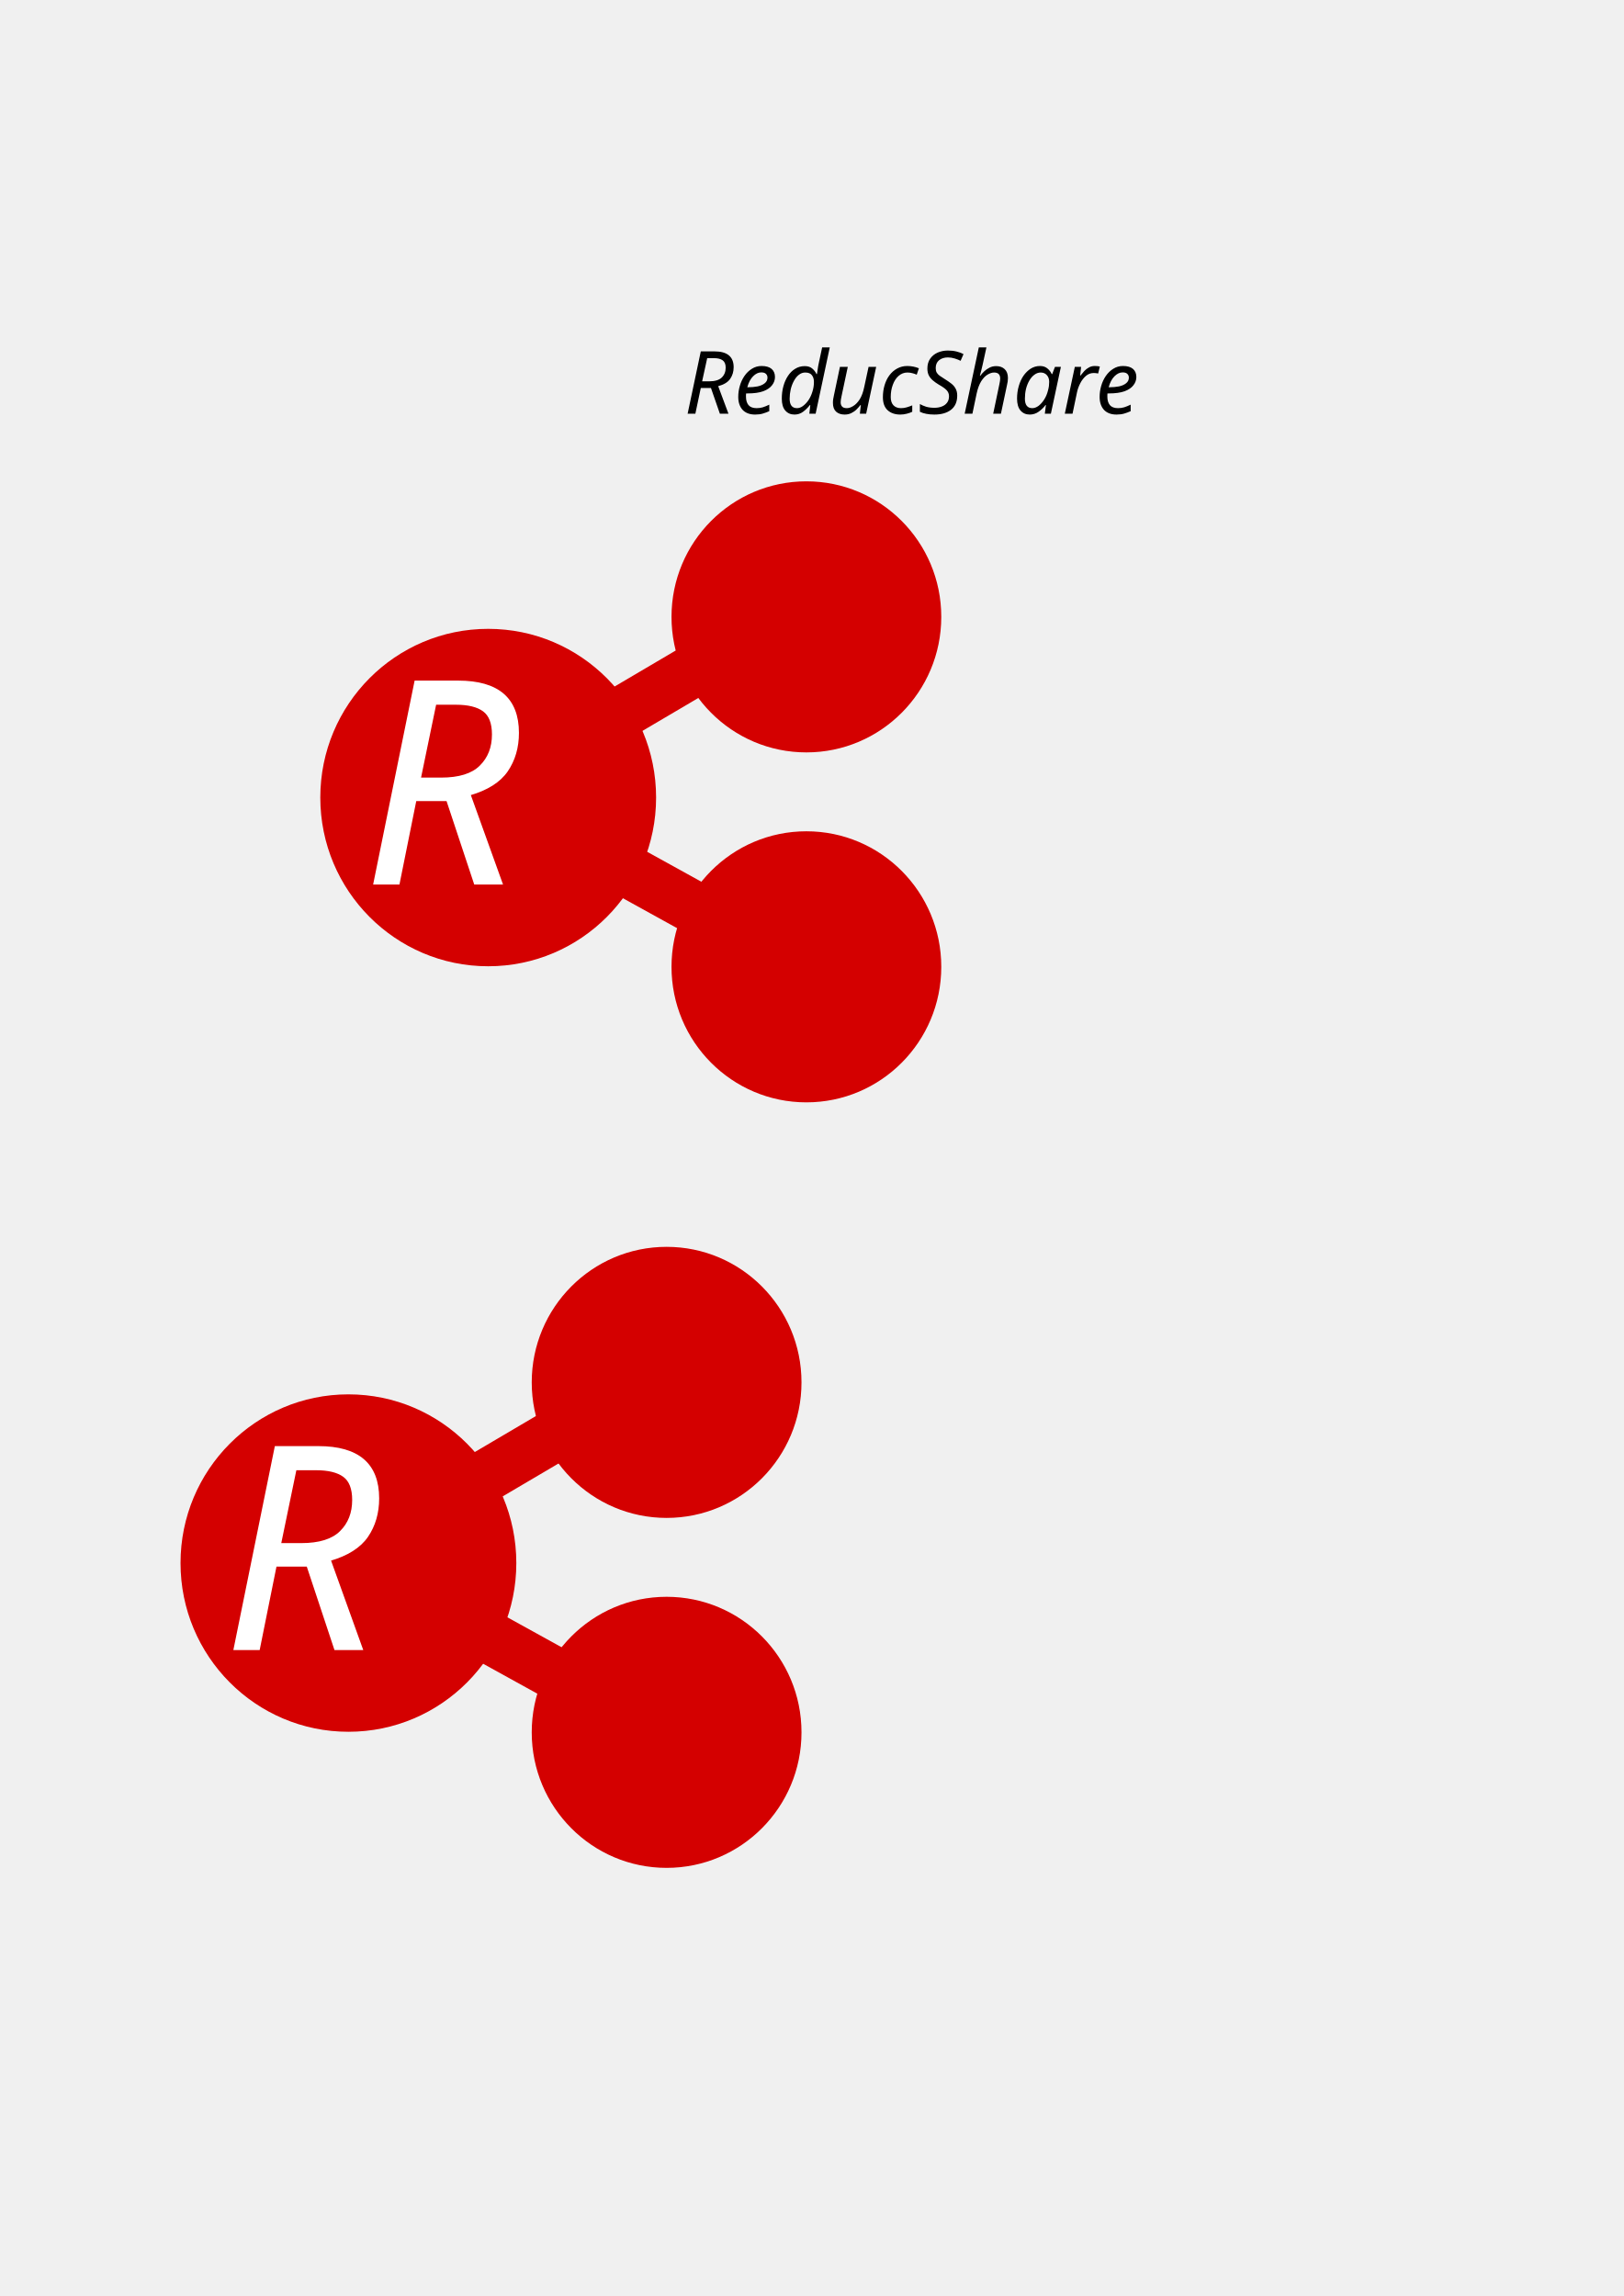
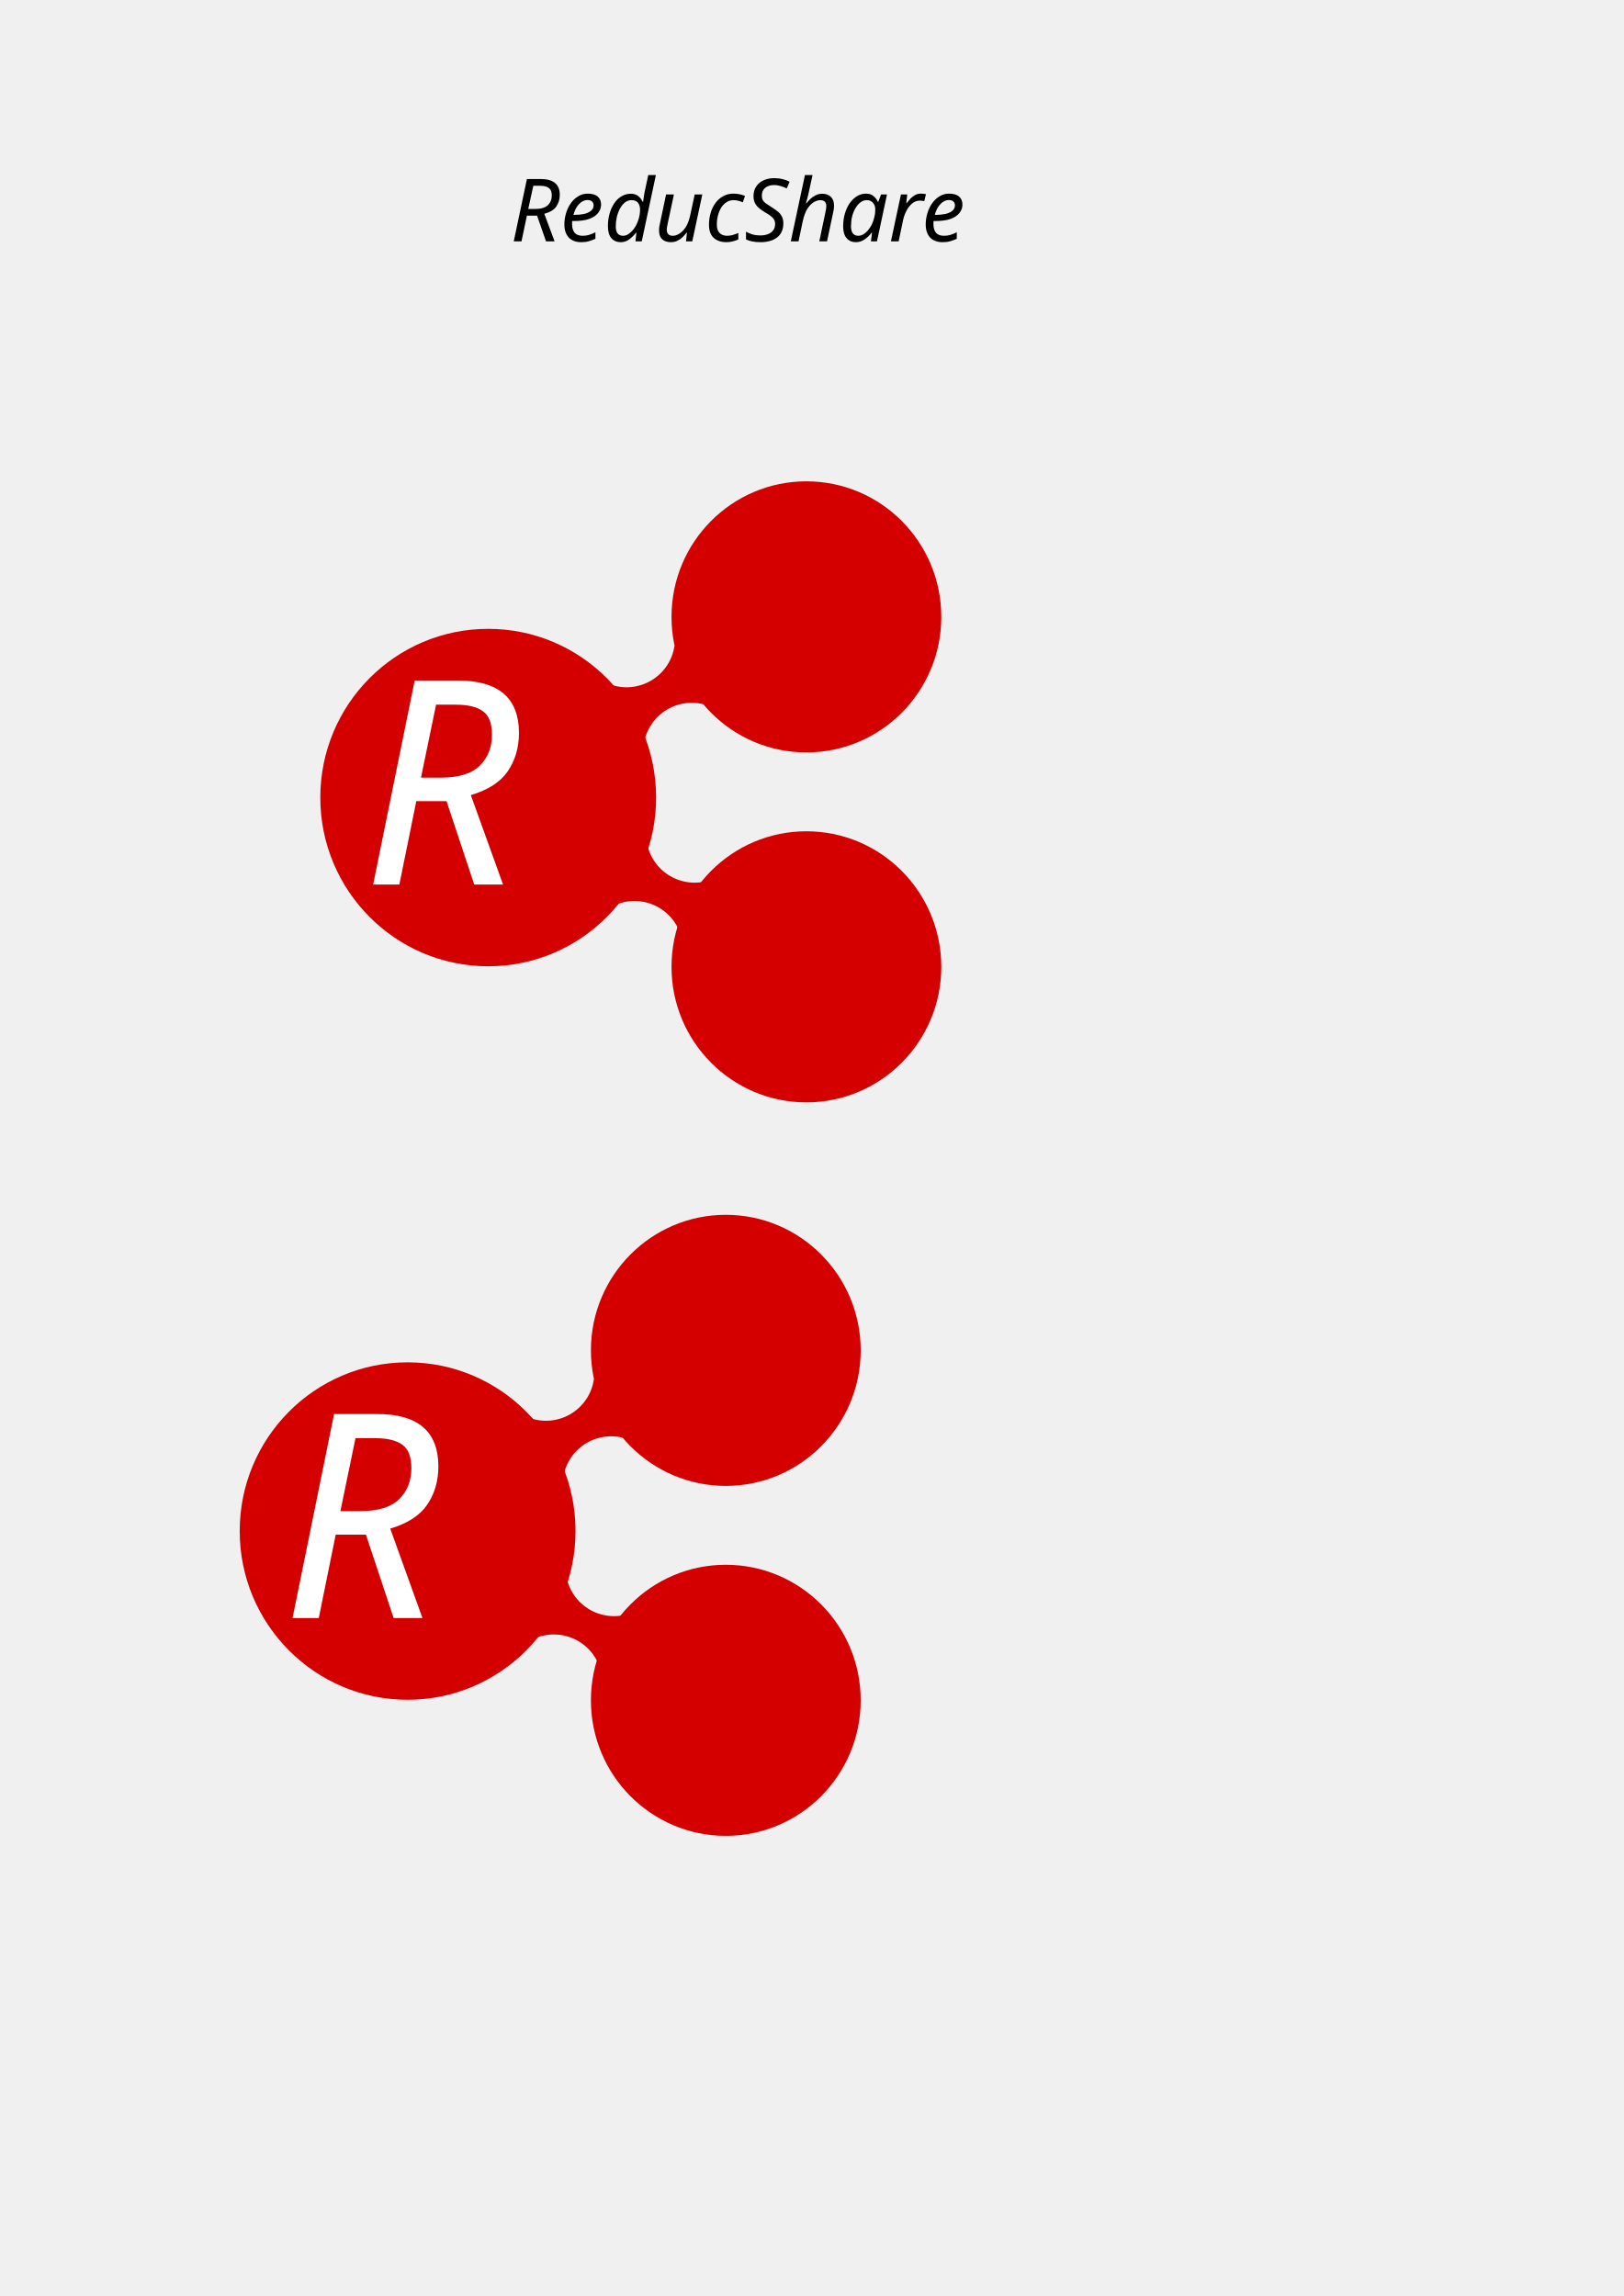
<svg xmlns="http://www.w3.org/2000/svg" width="210mm" height="297mm" viewBox="0 0 210 297" version="1.1" id="svg8">
  <defs id="defs2" />
  <g id="layer1">
-     <g id="g4523" transform="matrix(0.9966853,0,0,1.001667,0.1373148,-0.2377845)" style="stroke-width:1.001">
-       <path style="fill:#d40000;stroke:#d40000;stroke-width:6.771;stroke-linecap:butt;stroke-linejoin:miter;stroke-miterlimit:4;stroke-dasharray:none;stroke-opacity:1" d="m 62.474,102.361 41.669,22.899" id="path4501" />
-       <path id="path4497" d="M 65.815,100.907 104.456,78.255" style="fill:#d40000;stroke:#d40000;stroke-width:6.771;stroke-linecap:butt;stroke-linejoin:miter;stroke-miterlimit:4;stroke-dasharray:none;stroke-opacity:1" />
-       <circle r="21.787" cy="103.234" cx="63.213" id="path4485" style="opacity:1;fill:#d40000;fill-opacity:1;stroke:none;stroke-width:0.131;stroke-linecap:round;stroke-linejoin:round;stroke-miterlimit:4;stroke-dasharray:none;stroke-dashoffset:0;stroke-opacity:1" />
-       <text transform="scale(0.982958,1.017338)" id="text4489" y="112.387" x="47.814" style="font-style:italic;font-variant:normal;font-weight:normal;font-stretch:normal;font-size:35.888px;line-height:1.25;font-family:'Lucida Handwriting';-inkscape-font-specification:'Lucida Handwriting, Italic';font-variant-ligatures:normal;font-variant-caps:normal;font-variant-numeric:normal;font-feature-settings:normal;text-align:start;letter-spacing:0px;word-spacing:0px;writing-mode:lr-tb;text-anchor:start;fill:#ffffff;fill-opacity:1;stroke:#ffffff;stroke-width:0.265" xml:space="preserve">
-         <tspan style="font-style:italic;font-variant:normal;font-weight:normal;font-stretch:normal;font-size:35.888px;font-family:'Lucida Handwriting';-inkscape-font-specification:'Lucida Handwriting, Italic';font-variant-ligatures:normal;font-variant-caps:normal;font-variant-numeric:normal;font-feature-settings:normal;text-align:start;writing-mode:lr-tb;text-anchor:start;fill:#ffffff;stroke:#ffffff;stroke-width:0.265" y="112.387" x="47.814" id="tspan4487">R</tspan>
+     <text xml:space="preserve" style="font-style:italic;font-variant:normal;font-weight:normal;font-stretch:normal;font-size:11.289px;line-height:1.25;font-family:'Lucida Handwriting';-inkscape-font-specification:'Lucida Handwriting, Italic';font-variant-ligatures:normal;font-variant-caps:normal;font-variant-numeric:normal;font-feature-settings:normal;text-align:start;letter-spacing:0px;word-spacing:0px;writing-mode:lr-tb;text-anchor:start;fill:#000000;fill-opacity:1;stroke:none;stroke-width:0.265" x="65.977" y="31.217" id="text4505">
+       <tspan id="tspan4503" x="65.977" y="31.217" style="font-style:italic;font-variant:normal;font-weight:normal;font-stretch:normal;font-size:11.289px;font-family:'Lucida Handwriting';-inkscape-font-specification:'Lucida Handwriting, Italic';font-variant-ligatures:normal;font-variant-caps:normal;font-variant-numeric:normal;font-feature-settings:normal;text-align:start;writing-mode:lr-tb;text-anchor:start;stroke-width:0.265">ReducShare</tspan>
+     </text>
+     <g id="g4539">
+       <ellipse ry="21.824" rx="21.715" cy="103.168" cx="63.141" id="path4485" style="opacity:1;fill:#d40000;fill-opacity:1;stroke:none;stroke-width:0.131;stroke-linecap:round;stroke-linejoin:round;stroke-miterlimit:4;stroke-dasharray:none;stroke-dashoffset:0;stroke-opacity:1" />
+       <text transform="scale(0.9805104,1.019877)" id="text4489" y="112.061" x="47.914" style="font-style:italic;font-variant:normal;font-weight:normal;font-stretch:normal;font-size:35.858px;line-height:1.25;font-family:'Lucida Handwriting';-inkscape-font-specification:'Lucida Handwriting, Italic';font-variant-ligatures:normal;font-variant-caps:normal;font-variant-numeric:normal;font-feature-settings:normal;text-align:start;letter-spacing:0px;word-spacing:0px;writing-mode:lr-tb;text-anchor:start;fill:#ffffff;fill-opacity:1;stroke:#ffffff;stroke-width:0.265" xml:space="preserve">
+         <tspan style="font-style:italic;font-variant:normal;font-weight:normal;font-stretch:normal;font-size:35.858px;font-family:'Lucida Handwriting';-inkscape-font-specification:'Lucida Handwriting, Italic';font-variant-ligatures:normal;font-variant-caps:normal;font-variant-numeric:normal;font-feature-settings:normal;text-align:start;writing-mode:lr-tb;text-anchor:start;fill:#ffffff;stroke:#ffffff;stroke-width:0.265" y="112.061" x="47.914" id="tspan4487">R</tspan>
      </text>
-       <circle style="opacity:1;fill:#d40000;fill-opacity:1;stroke:none;stroke-width:0.131;stroke-linecap:round;stroke-linejoin:round;stroke-miterlimit:4;stroke-dasharray:none;stroke-dashoffset:0;stroke-opacity:1" id="circle4491" cx="104.503" cy="79.9" r="17.503" />
-       <circle r="17.503" cy="125.093" cx="104.503" id="circle4493" style="opacity:1;fill:#d40000;fill-opacity:1;stroke:none;stroke-width:0.131;stroke-linecap:round;stroke-linejoin:round;stroke-miterlimit:4;stroke-dasharray:none;stroke-dashoffset:0;stroke-opacity:1" />
+       <ellipse ry="17.533" rx="17.445" style="opacity:1;fill:#d40000;fill-opacity:1;stroke:none;stroke-width:0.131;stroke-linecap:round;stroke-linejoin:round;stroke-miterlimit:4;stroke-dasharray:none;stroke-dashoffset:0;stroke-opacity:1" id="circle4491" cx="104.294" cy="79.795" />
+       <ellipse ry="17.533" rx="17.445" cy="125.064" cx="104.294" id="circle4493" style="opacity:1;fill:#d40000;fill-opacity:1;stroke:none;stroke-width:0.131;stroke-linecap:round;stroke-linejoin:round;stroke-miterlimit:4;stroke-dasharray:none;stroke-dashoffset:0;stroke-opacity:1" />
+       <path id="rect4519" d="m 87.232,83.531 a 6.147,6.22 59.442 0 1 -3.009,4.498 6.147,6.22 59.442 0 1 -5.387,0.471 l 4.465,7.562 a 6.147,6.22 59.442 0 1 2.981,-4.282 6.147,6.22 59.442 0 1 5.468,-0.435 l 0.07,-0.042 z" style="opacity:1;fill:#d40000;fill-opacity:1;stroke:none;stroke-width:6.765;stroke-linecap:round;stroke-linejoin:round;stroke-miterlimit:4;stroke-dasharray:none;stroke-dashoffset:0;stroke-opacity:1" />
+       <path style="opacity:1;fill:#d40000;fill-opacity:1;stroke:none;stroke-width:6.765;stroke-linecap:round;stroke-linejoin:round;stroke-miterlimit:4;stroke-dasharray:none;stroke-dashoffset:0;stroke-opacity:1" d="m 92.392,113.626 a 6.22,6.147 27.098 0 1 -5.41,-0.136 6.22,6.147 27.098 0 1 -3.28,-4.299 l -4,7.817 a 6.22,6.147 27.098 0 1 5.212,0.227 6.22,6.147 27.098 0 1 3.293,4.387 l 0.073,0.037 z" id="path4530" />
    </g>
-     <text xml:space="preserve" style="font-style:italic;font-variant:normal;font-weight:normal;font-stretch:normal;font-size:11.289px;line-height:1.25;font-family:'Lucida Handwriting';-inkscape-font-specification:'Lucida Handwriting, Italic';font-variant-ligatures:normal;font-variant-caps:normal;font-variant-numeric:normal;font-feature-settings:normal;text-align:start;letter-spacing:0px;word-spacing:0px;writing-mode:lr-tb;text-anchor:start;fill:#000000;fill-opacity:1;stroke:none;stroke-width:0.265" x="88.466" y="53.517" id="text4505">
-       <tspan id="tspan4503" x="88.466" y="53.517" style="font-style:italic;font-variant:normal;font-weight:normal;font-stretch:normal;font-size:11.289px;font-family:'Lucida Handwriting';-inkscape-font-specification:'Lucida Handwriting, Italic';font-variant-ligatures:normal;font-variant-caps:normal;font-variant-numeric:normal;font-feature-settings:normal;text-align:start;writing-mode:lr-tb;text-anchor:start;stroke-width:0.265">ReducShare</tspan>
-     </text>
-     <g style="stroke-width:1.001" transform="matrix(0.9966853,0,0,1.001667,-17.94058,98.78478)" id="g4539">
-       <path id="path4525" d="m 62.474,102.361 41.669,22.899" style="fill:#d40000;stroke:#d40000;stroke-width:6.771;stroke-linecap:butt;stroke-linejoin:miter;stroke-miterlimit:4;stroke-dasharray:none;stroke-opacity:1" />
-       <path style="fill:#d40000;stroke:#d40000;stroke-width:6.771;stroke-linecap:butt;stroke-linejoin:miter;stroke-miterlimit:4;stroke-dasharray:none;stroke-opacity:1" d="M 65.815,100.907 104.456,78.255" id="path4527" />
-       <circle style="opacity:1;fill:#d40000;fill-opacity:1;stroke:none;stroke-width:0.131;stroke-linecap:round;stroke-linejoin:round;stroke-miterlimit:4;stroke-dasharray:none;stroke-dashoffset:0;stroke-opacity:1" id="circle4529" cx="63.213" cy="103.234" r="21.787" />
-       <text xml:space="preserve" style="font-style:italic;font-variant:normal;font-weight:normal;font-stretch:normal;font-size:35.888px;line-height:1.25;font-family:'Lucida Handwriting';-inkscape-font-specification:'Lucida Handwriting, Italic';font-variant-ligatures:normal;font-variant-caps:normal;font-variant-numeric:normal;font-feature-settings:normal;text-align:start;letter-spacing:0px;word-spacing:0px;writing-mode:lr-tb;text-anchor:start;fill:#ffffff;fill-opacity:1;stroke:#ffffff;stroke-width:0.265" x="47.814" y="112.387" id="text4533" transform="scale(0.982958,1.017338)">
-         <tspan id="tspan4531" x="47.814" y="112.387" style="font-style:italic;font-variant:normal;font-weight:normal;font-stretch:normal;font-size:35.888px;font-family:'Lucida Handwriting';-inkscape-font-specification:'Lucida Handwriting, Italic';font-variant-ligatures:normal;font-variant-caps:normal;font-variant-numeric:normal;font-feature-settings:normal;text-align:start;writing-mode:lr-tb;text-anchor:start;fill:#ffffff;stroke:#ffffff;stroke-width:0.265">R</tspan>
+     <g id="g4555" transform="translate(-10.42351,94.88068)">
+       <ellipse style="opacity:1;fill:#d40000;fill-opacity:1;stroke:none;stroke-width:0.131;stroke-linecap:round;stroke-linejoin:round;stroke-miterlimit:4;stroke-dasharray:none;stroke-dashoffset:0;stroke-opacity:1" id="ellipse4541" cx="63.141" cy="103.168" rx="21.715" ry="21.824" />
+       <text xml:space="preserve" style="font-style:italic;font-variant:normal;font-weight:normal;font-stretch:normal;font-size:35.858px;line-height:1.25;font-family:'Lucida Handwriting';-inkscape-font-specification:'Lucida Handwriting, Italic';font-variant-ligatures:normal;font-variant-caps:normal;font-variant-numeric:normal;font-feature-settings:normal;text-align:start;letter-spacing:0px;word-spacing:0px;writing-mode:lr-tb;text-anchor:start;fill:#ffffff;fill-opacity:1;stroke:#ffffff;stroke-width:0.265" x="47.914" y="112.061" id="text4545" transform="scale(0.9805104,1.019877)">
+         <tspan id="tspan4543" x="47.914" y="112.061" style="font-style:italic;font-variant:normal;font-weight:normal;font-stretch:normal;font-size:35.858px;font-family:'Lucida Handwriting';-inkscape-font-specification:'Lucida Handwriting, Italic';font-variant-ligatures:normal;font-variant-caps:normal;font-variant-numeric:normal;font-feature-settings:normal;text-align:start;writing-mode:lr-tb;text-anchor:start;fill:#ffffff;stroke:#ffffff;stroke-width:0.265">R</tspan>
      </text>
-       <circle r="17.503" cy="79.9" cx="104.503" id="circle4535" style="opacity:1;fill:#d40000;fill-opacity:1;stroke:none;stroke-width:0.131;stroke-linecap:round;stroke-linejoin:round;stroke-miterlimit:4;stroke-dasharray:none;stroke-dashoffset:0;stroke-opacity:1" />
-       <circle style="opacity:1;fill:#d40000;fill-opacity:1;stroke:none;stroke-width:0.131;stroke-linecap:round;stroke-linejoin:round;stroke-miterlimit:4;stroke-dasharray:none;stroke-dashoffset:0;stroke-opacity:1" id="circle4537" cx="104.503" cy="125.093" r="17.503" />
+       <ellipse cy="79.795" cx="104.294" id="ellipse4547" style="opacity:1;fill:#d40000;fill-opacity:1;stroke:none;stroke-width:0.131;stroke-linecap:round;stroke-linejoin:round;stroke-miterlimit:4;stroke-dasharray:none;stroke-dashoffset:0;stroke-opacity:1" rx="17.445" ry="17.533" />
+       <ellipse style="opacity:1;fill:#d40000;fill-opacity:1;stroke:none;stroke-width:0.131;stroke-linecap:round;stroke-linejoin:round;stroke-miterlimit:4;stroke-dasharray:none;stroke-dashoffset:0;stroke-opacity:1" id="ellipse4549" cx="104.294" cy="125.064" rx="17.445" ry="17.533" />
+       <path style="opacity:1;fill:#d40000;fill-opacity:1;stroke:none;stroke-width:6.765;stroke-linecap:round;stroke-linejoin:round;stroke-miterlimit:4;stroke-dasharray:none;stroke-dashoffset:0;stroke-opacity:1" d="m 87.232,83.531 a 6.147,6.22 59.442 0 1 -3.009,4.498 6.147,6.22 59.442 0 1 -5.387,0.471 l 4.465,7.562 a 6.147,6.22 59.442 0 1 2.981,-4.282 6.147,6.22 59.442 0 1 5.468,-0.435 l 0.07,-0.042 z" id="path4551" />
+       <path id="path4553" d="m 92.392,113.626 a 6.22,6.147 27.098 0 1 -5.41,-0.136 6.22,6.147 27.098 0 1 -3.28,-4.299 l -4,7.817 a 6.22,6.147 27.098 0 1 5.212,0.227 6.22,6.147 27.098 0 1 3.293,4.387 l 0.073,0.037 z" style="opacity:1;fill:#d40000;fill-opacity:1;stroke:none;stroke-width:6.765;stroke-linecap:round;stroke-linejoin:round;stroke-miterlimit:4;stroke-dasharray:none;stroke-dashoffset:0;stroke-opacity:1" />
    </g>
  </g>
</svg>
